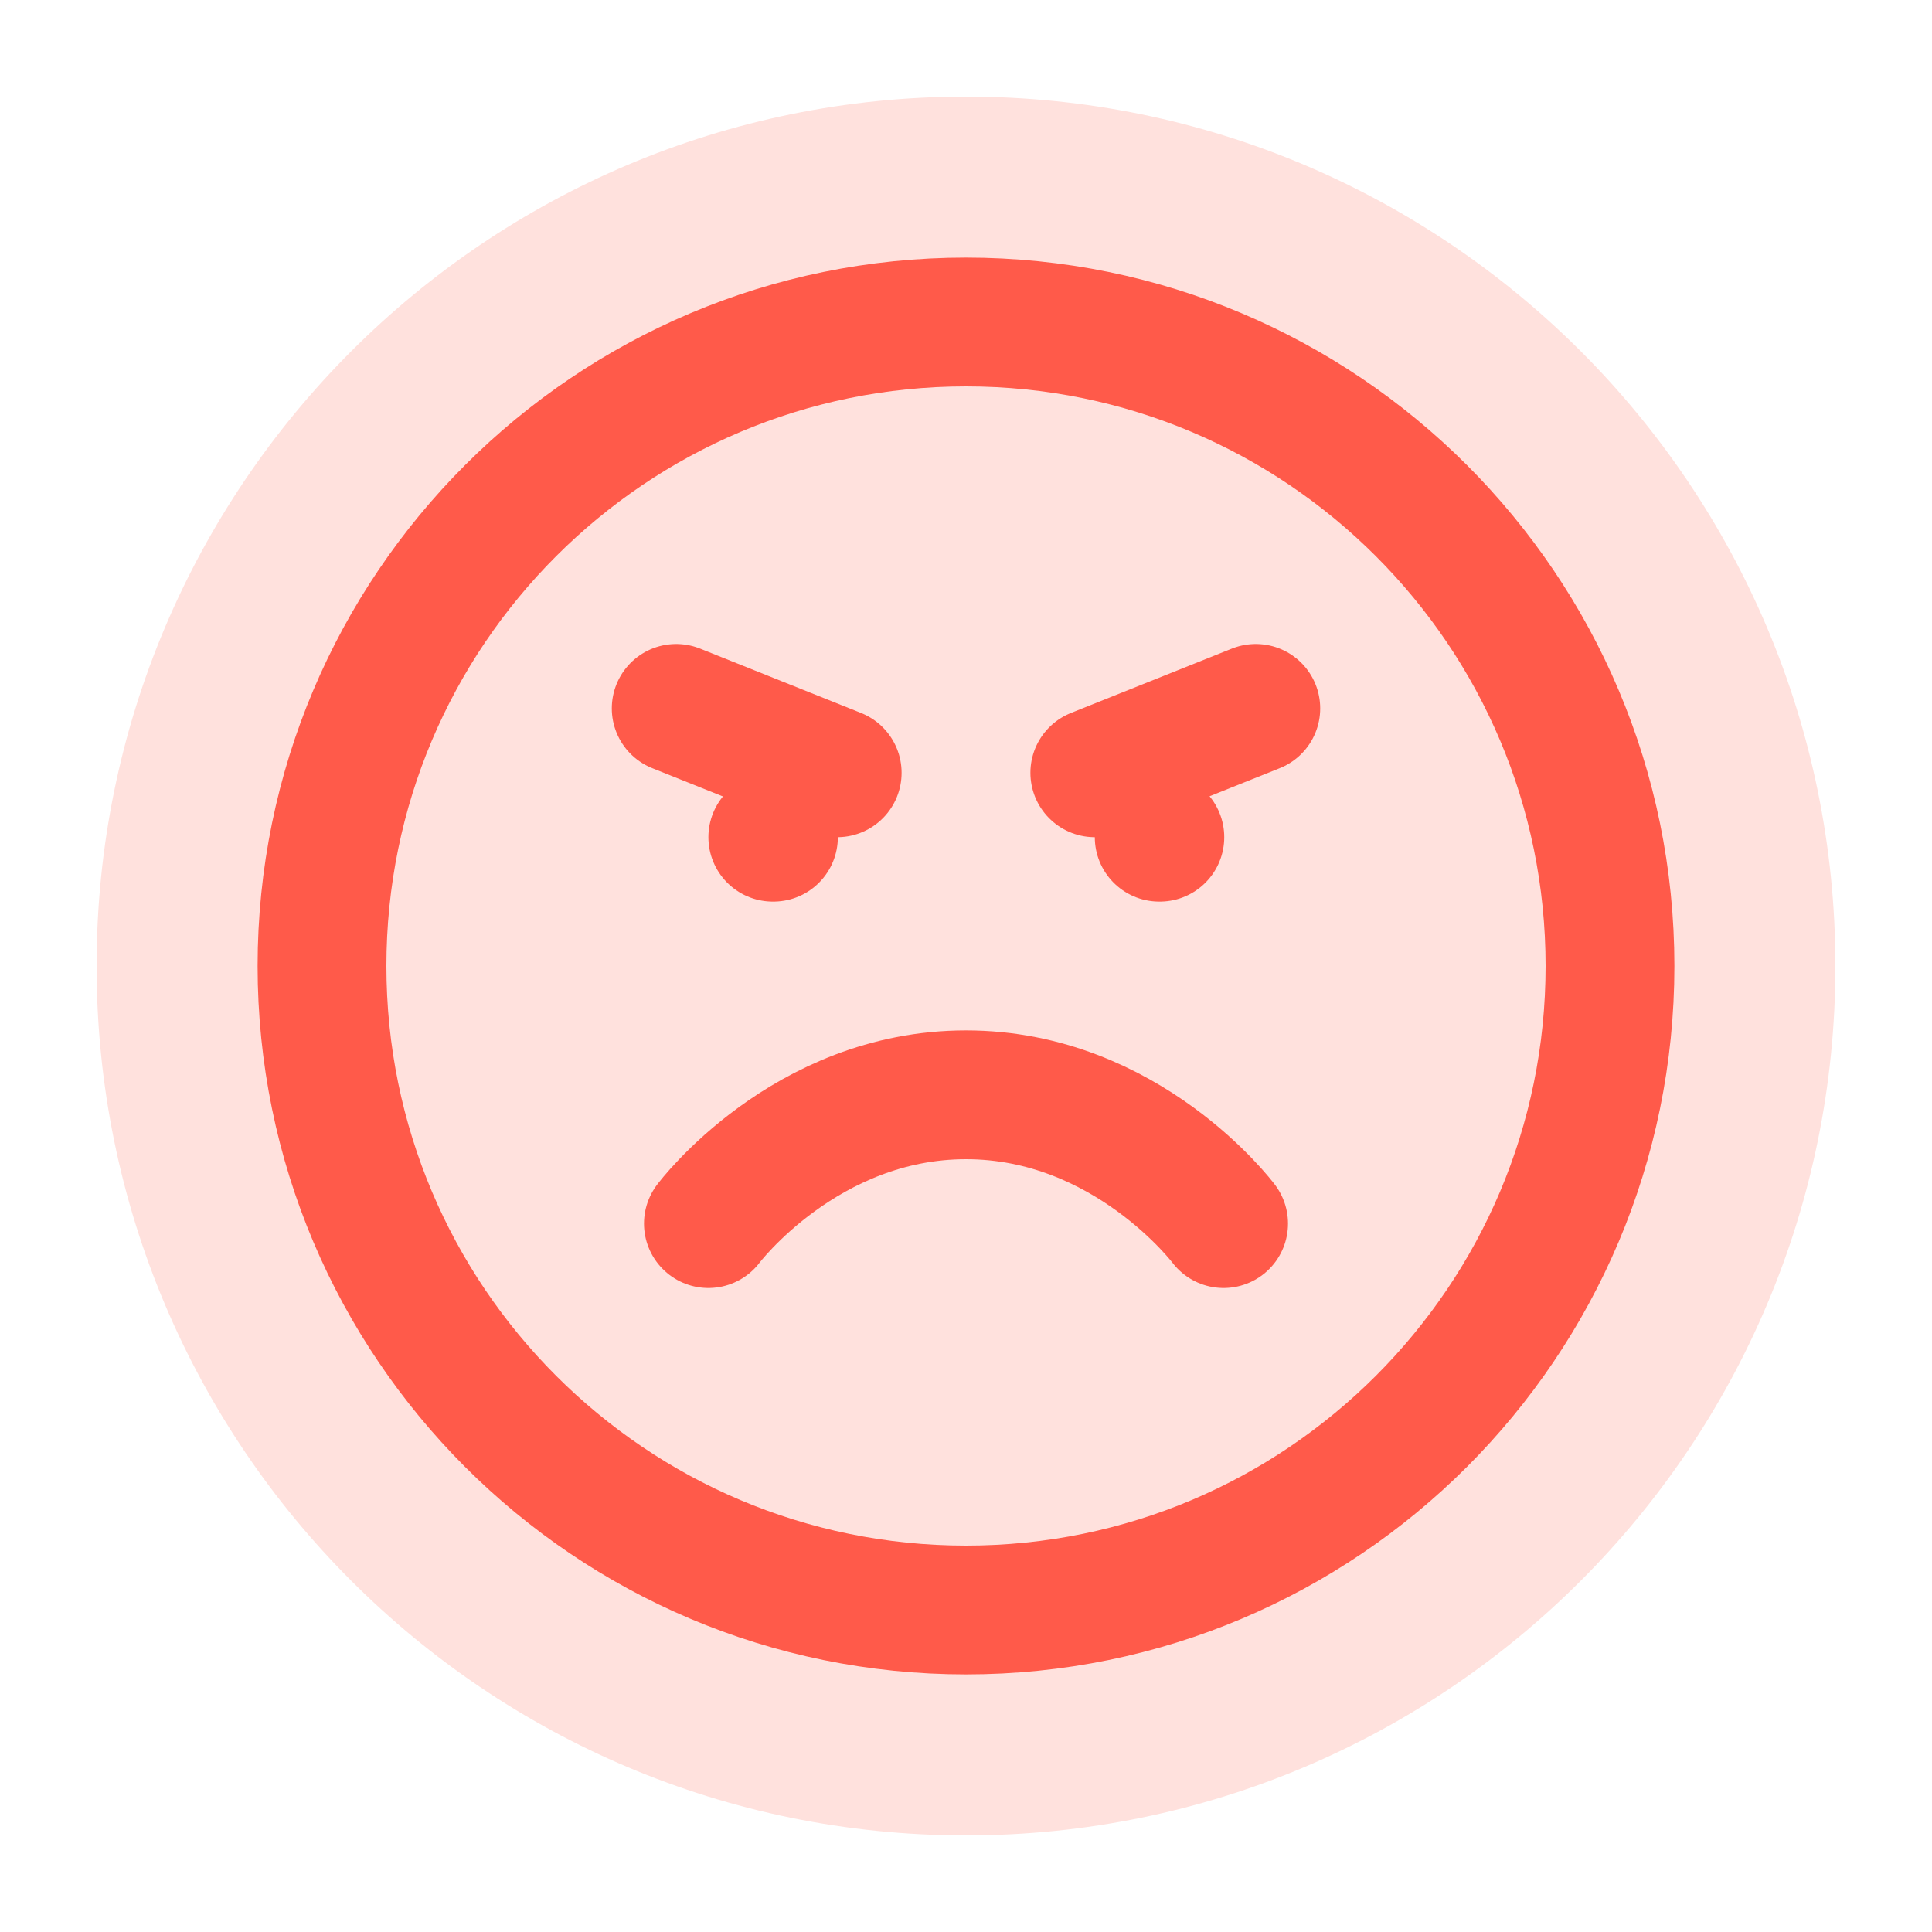
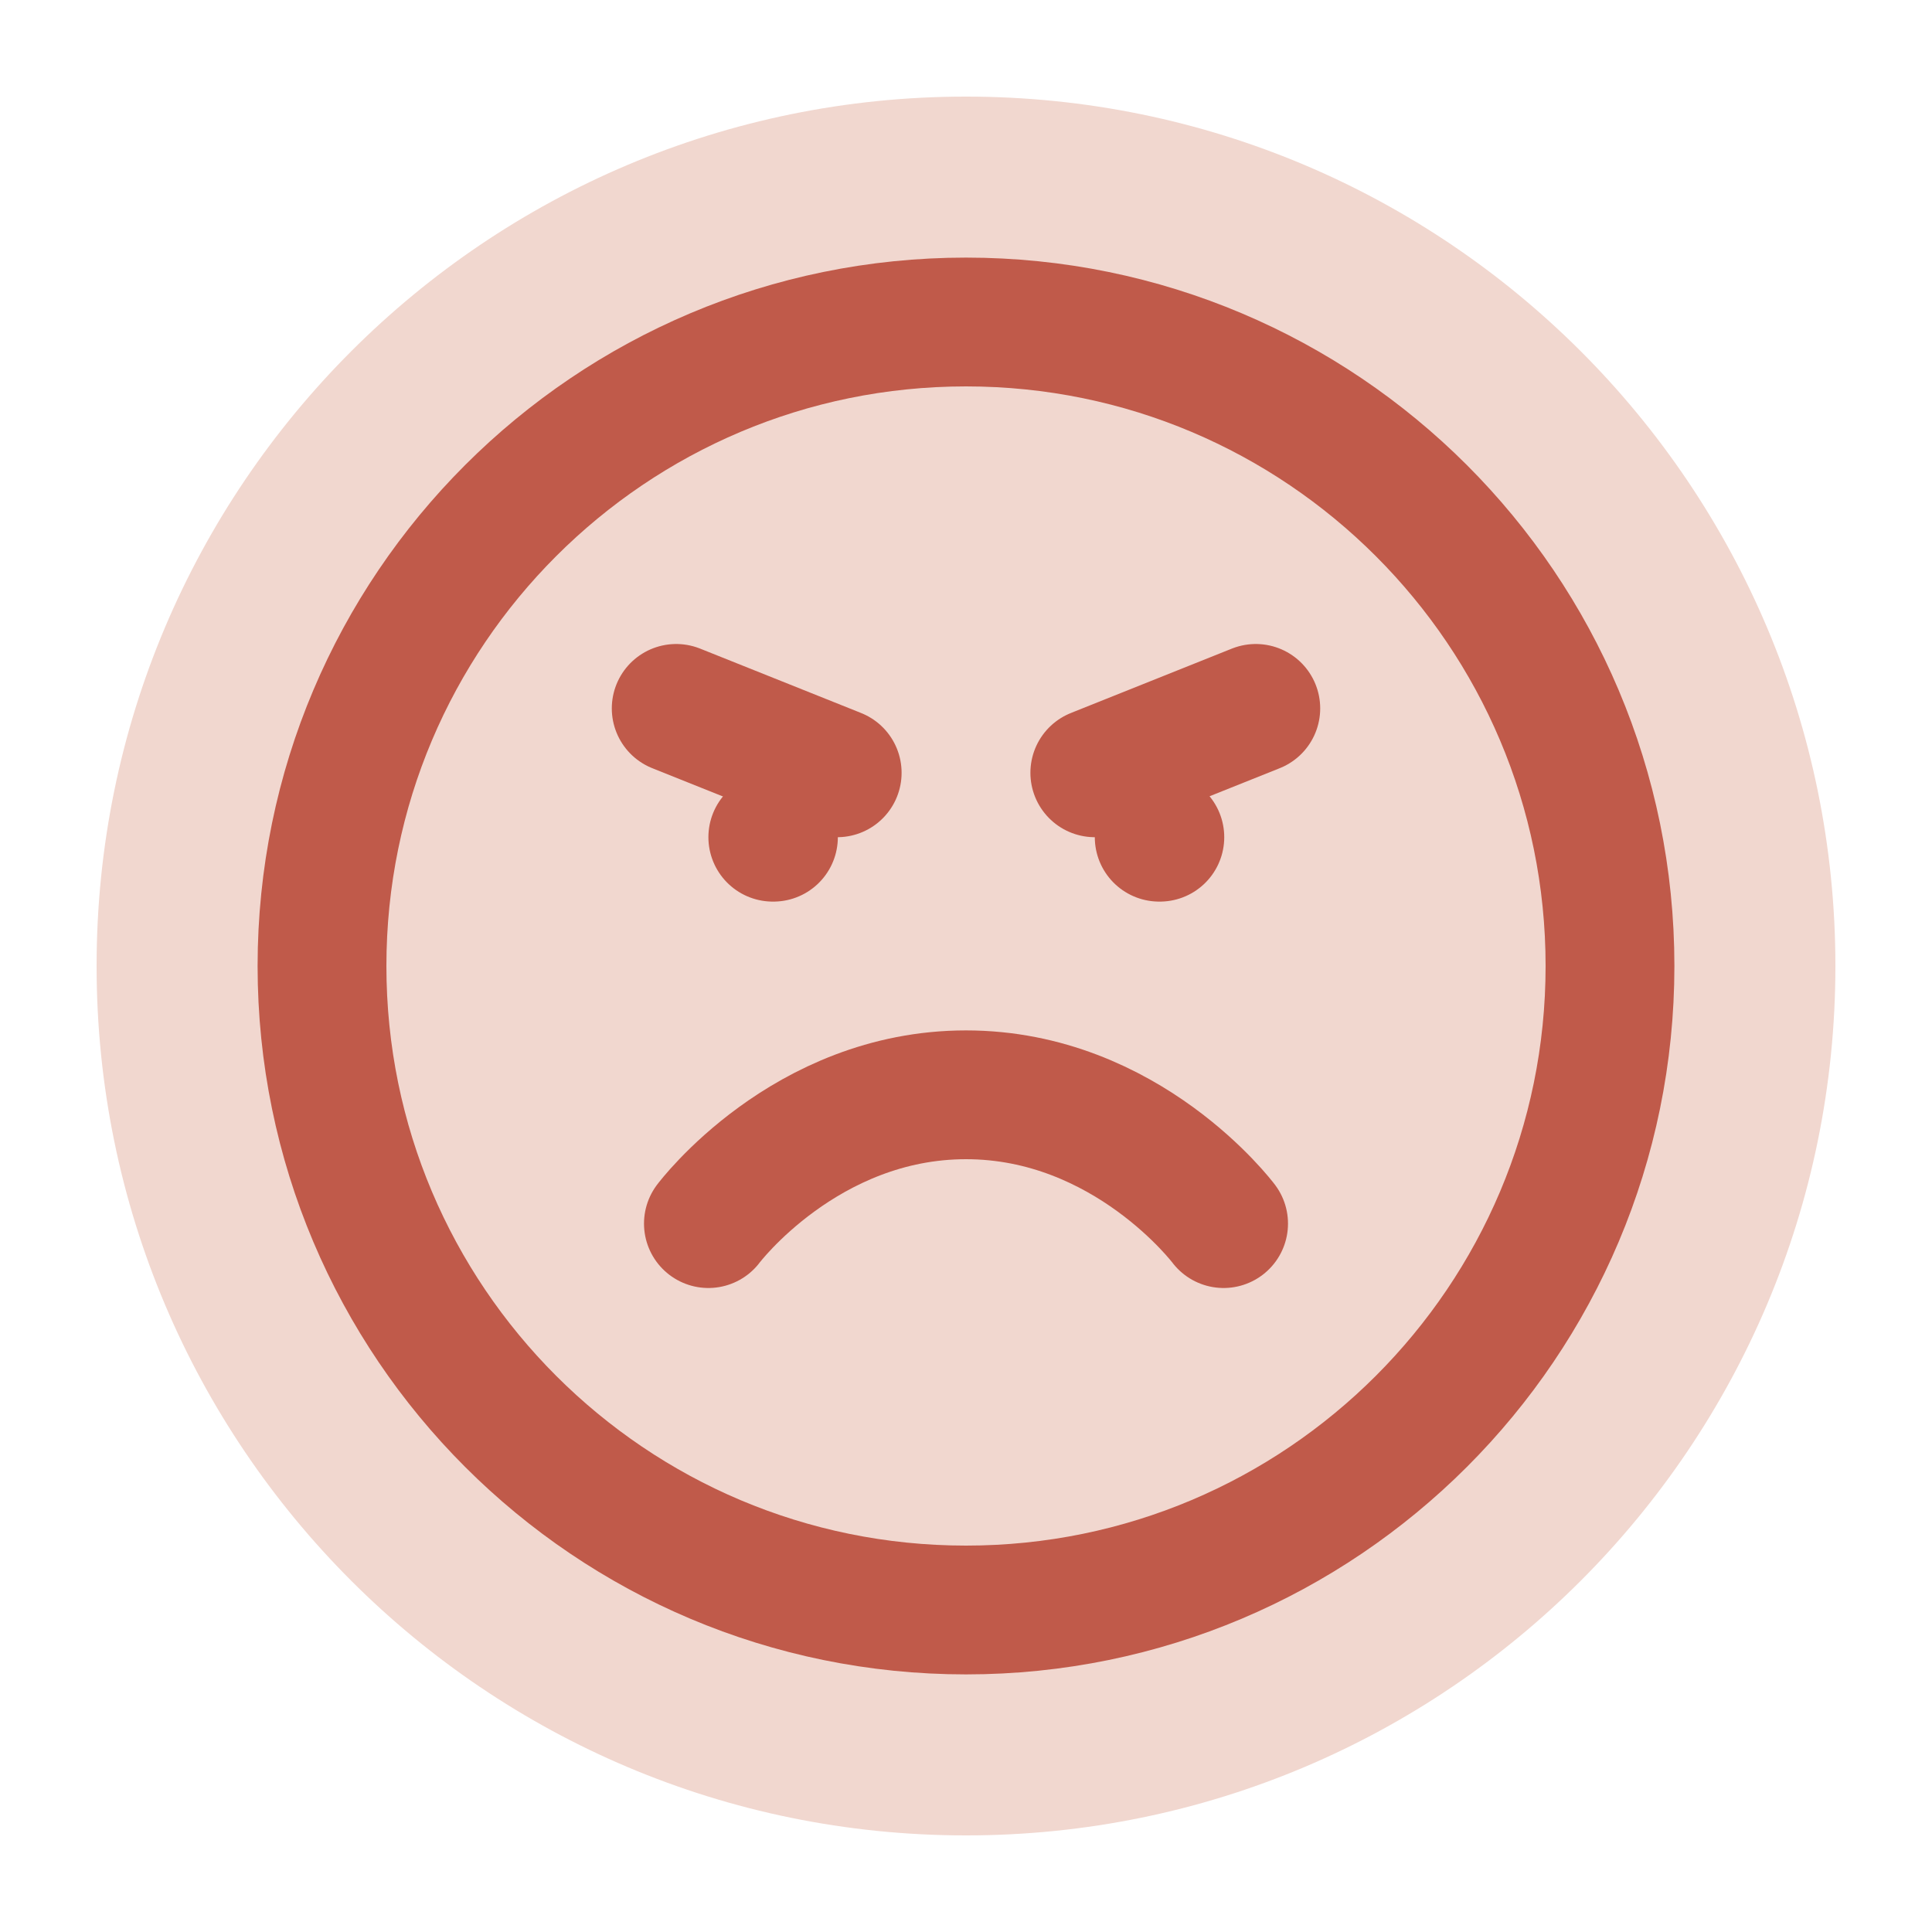
<svg xmlns="http://www.w3.org/2000/svg" viewBox="-3 -3 30 30" width="64" height="64">
  <style>@keyframes fbob{0%,100%{transform:translateY(0)}50%{transform:translateY(-1px)}}.f{transform-box:fill-box;transform-origin:center;animation:fbob 4.2s ease-in-out infinite}@media(prefers-reduced-motion:reduce){.f{animation:none}}</style>
  <g class="f">
-     <circle cx="12" cy="12" r="13.5" fill="#FFE1DD" />
-     <g fill="none" stroke="#FF5A4A" stroke-width="2" stroke-linecap="round" stroke-linejoin="round">
+     <circle cx="12" cy="12" r="13.5" fill="#F1D7CF" />
+     <g fill="none" stroke="#C05A4A" stroke-width="2" stroke-linecap="round" stroke-linejoin="round">
      <circle cx="12" cy="12" r="10" />
      <path d="M16 16s-1.5-2-4-2-4 2-4 2" />
      <path d="M7.5 8 10 9" />
      <path d="m14 9 2.5-1" />
      <path d="M9 10h.01" />
      <path d="M15 10h.01" />
    </g>
  </g>
</svg>
